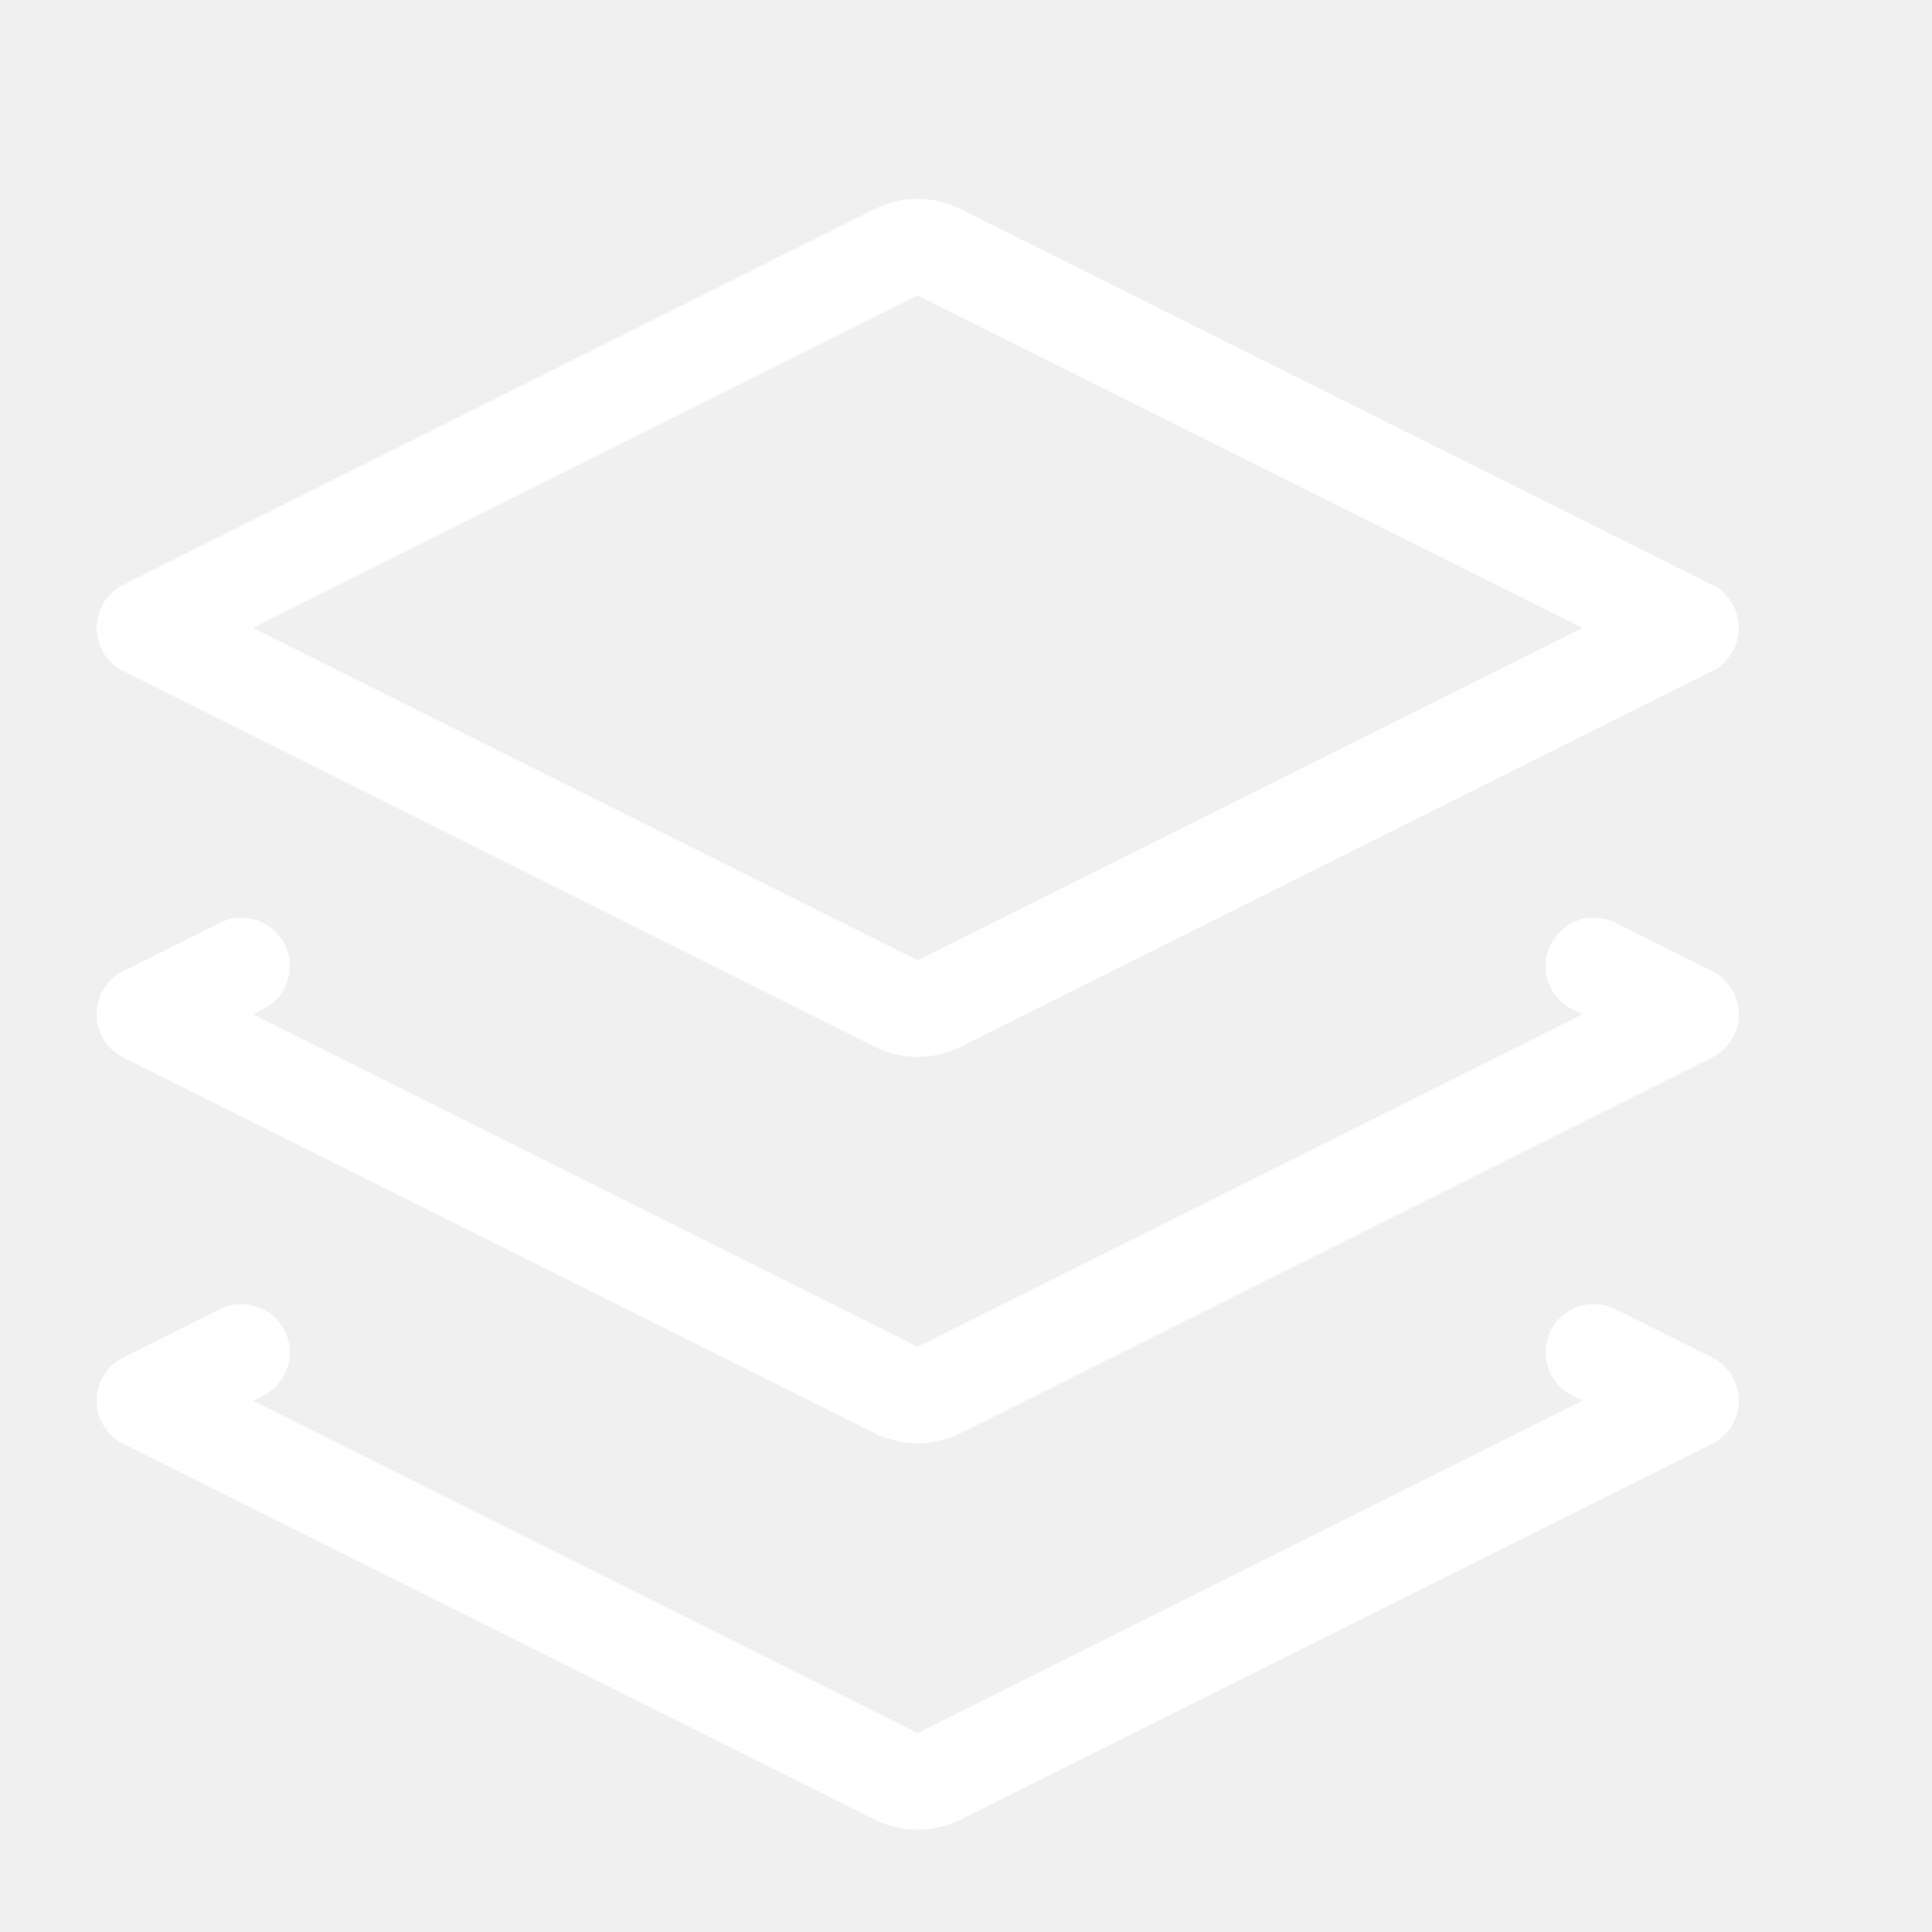
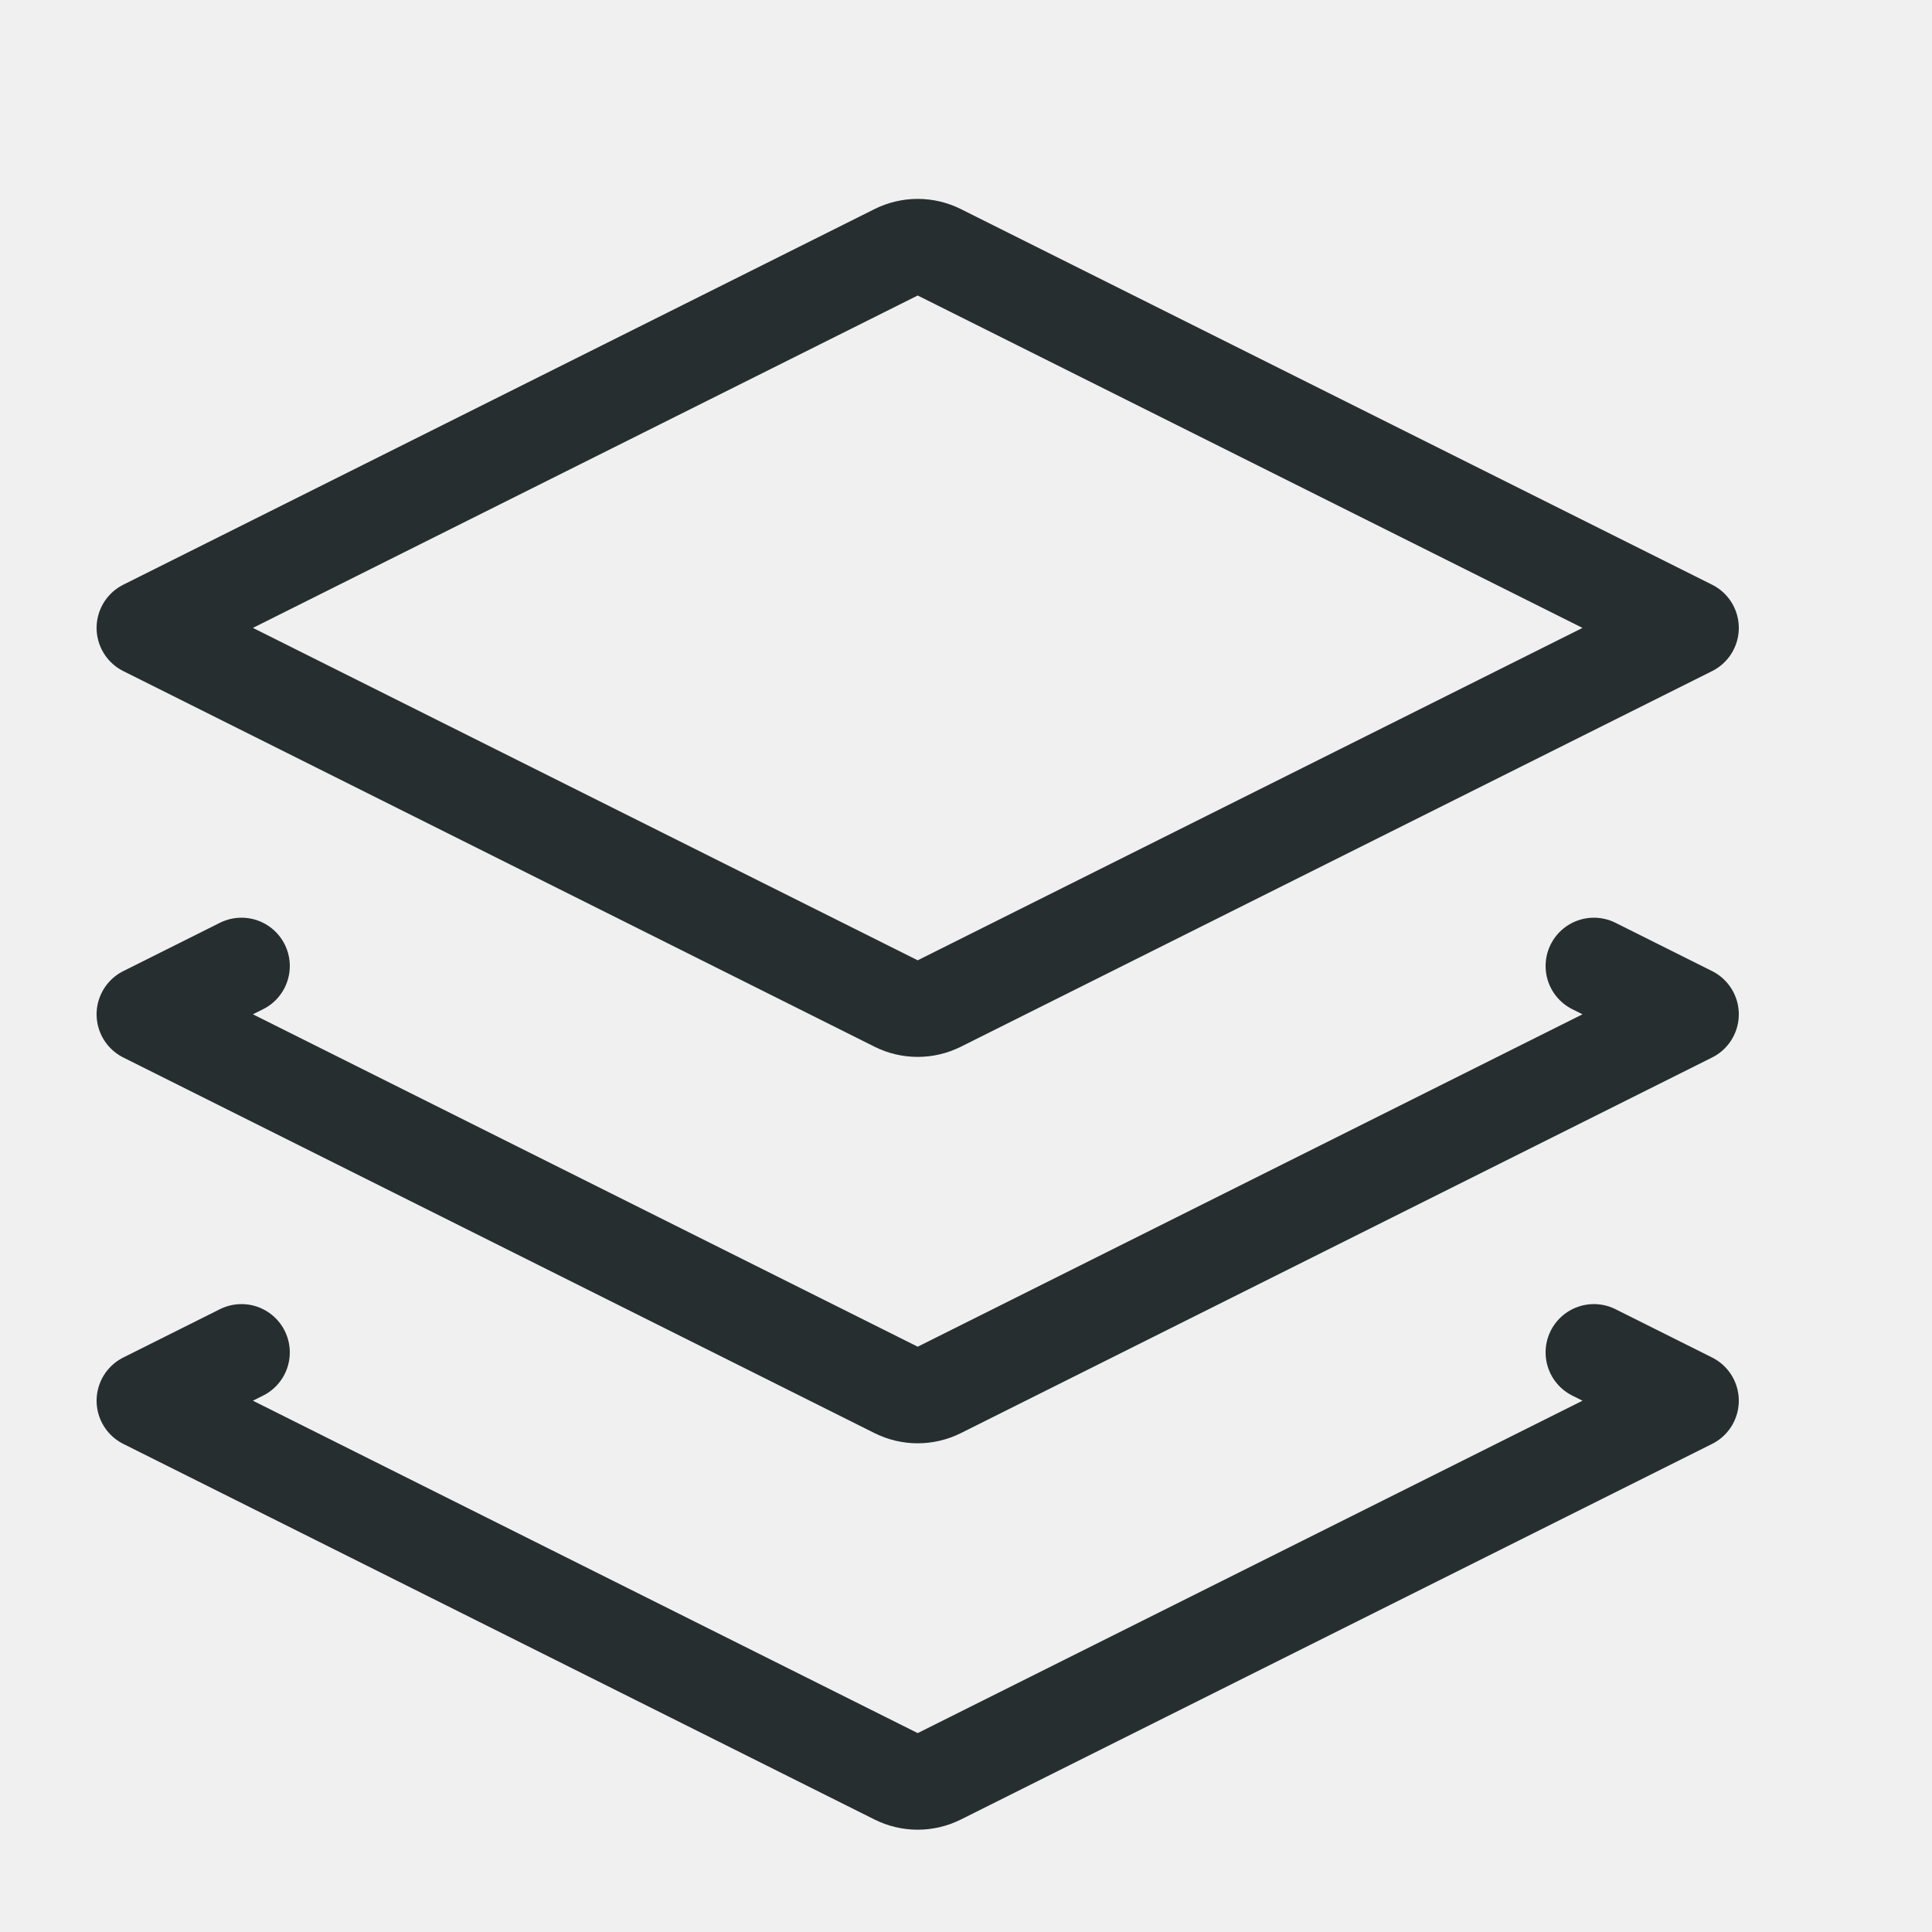
<svg xmlns="http://www.w3.org/2000/svg" width="20" height="20" viewBox="0 0 20 20">
-   <path d="M1.5,6.5l7.776,3.888a.5.5,0,0,0,.448,0L17.5,6.5,9.724,2.612a.5.5,0,0,0-.448,0Z" style="fill:none;stroke:#fff;stroke-linecap:round;stroke-linejoin:round" />
-   <path d="M2.5,14l-1,.5,7.776,3.888a.5.5,0,0,0,.448,0L17.5,14.5l-1-.5" style="fill:none;stroke:#fff;stroke-linecap:round;stroke-linejoin:round" />
-   <path d="M2.5,10l-1,.5,7.776,3.888a.5.5,0,0,0,.448,0L17.5,10.5l-1-.5" style="fill:none;stroke:#fff;stroke-linecap:round;stroke-linejoin:round" />
+   <path d="M1.5,6.5l7.776,3.888a.5.5,0,0,0,.448,0L17.5,6.5,9.724,2.612a.5.5,0,0,0-.448,0Z" style="fill:none;stroke:#262E30;stroke-linecap:round;stroke-linejoin:round" />
+   <path d="M2.5,14l-1,.5,7.776,3.888a.5.5,0,0,0,.448,0L17.5,14.5l-1-.5" style="fill:none;stroke:#262E30;stroke-linecap:round;stroke-linejoin:round" />
+   <path d="M2.5,10l-1,.5,7.776,3.888a.5.5,0,0,0,.448,0L17.5,10.5l-1-.5" style="fill:none;stroke:#262E30;stroke-linecap:round;stroke-linejoin:round" />
</svg>
